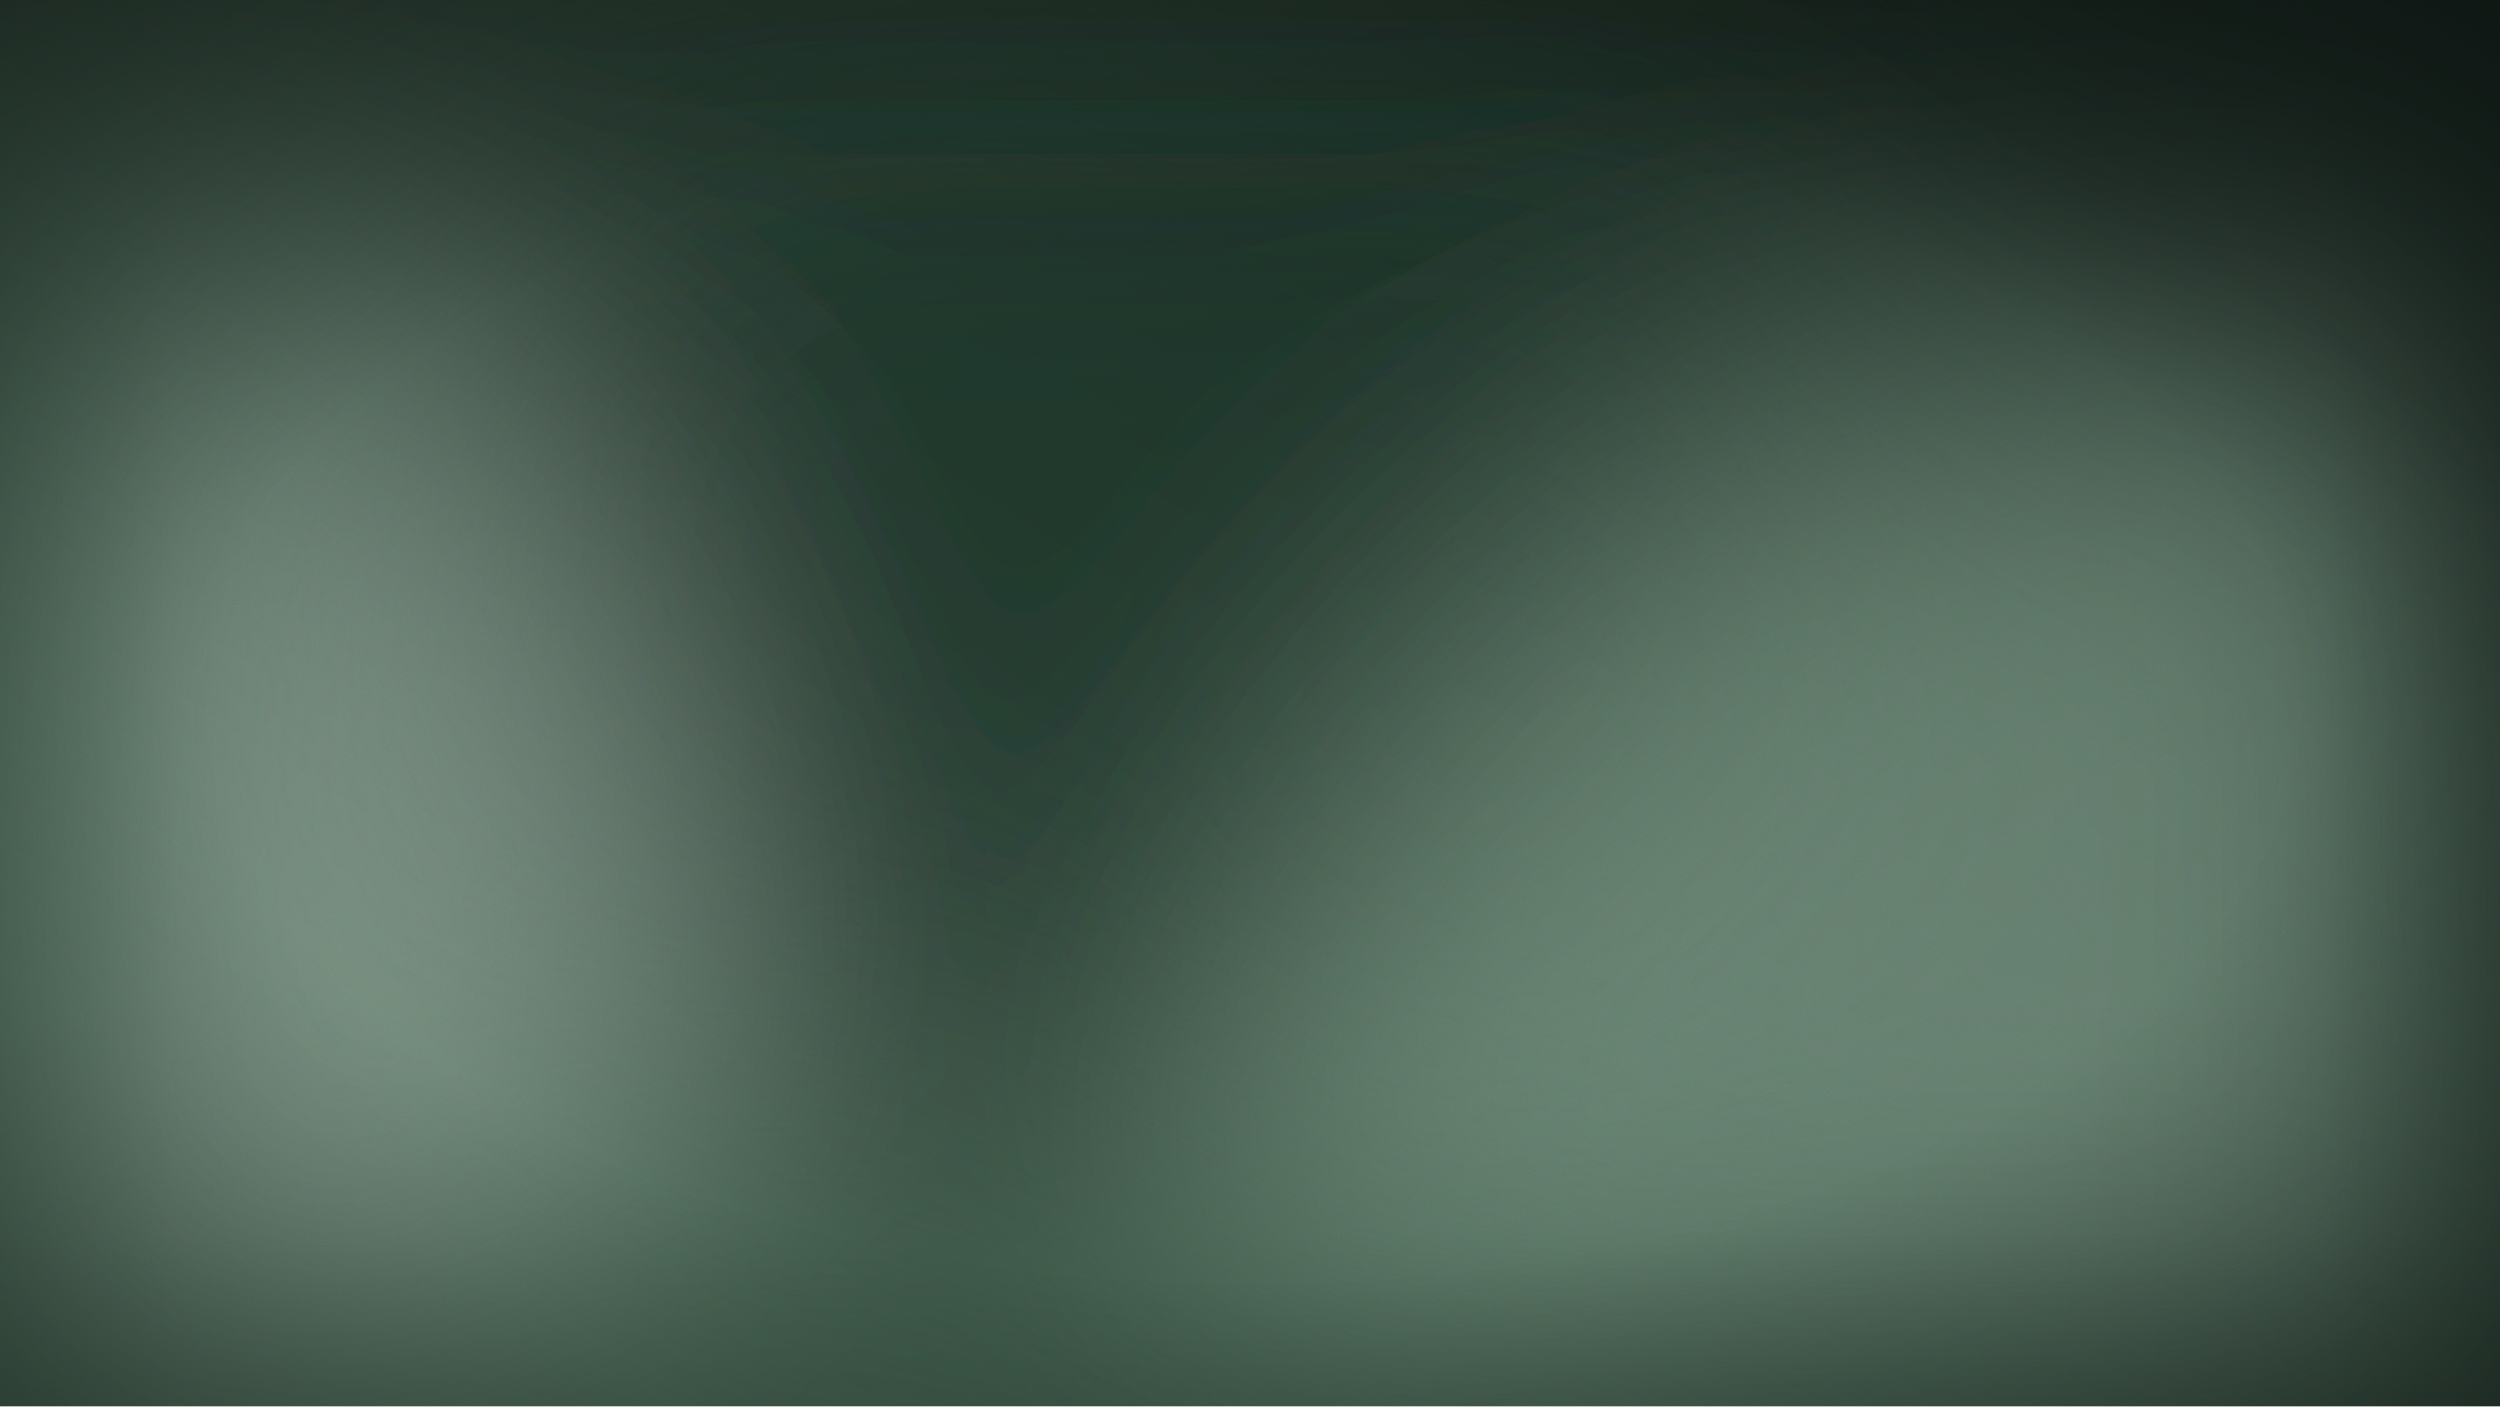
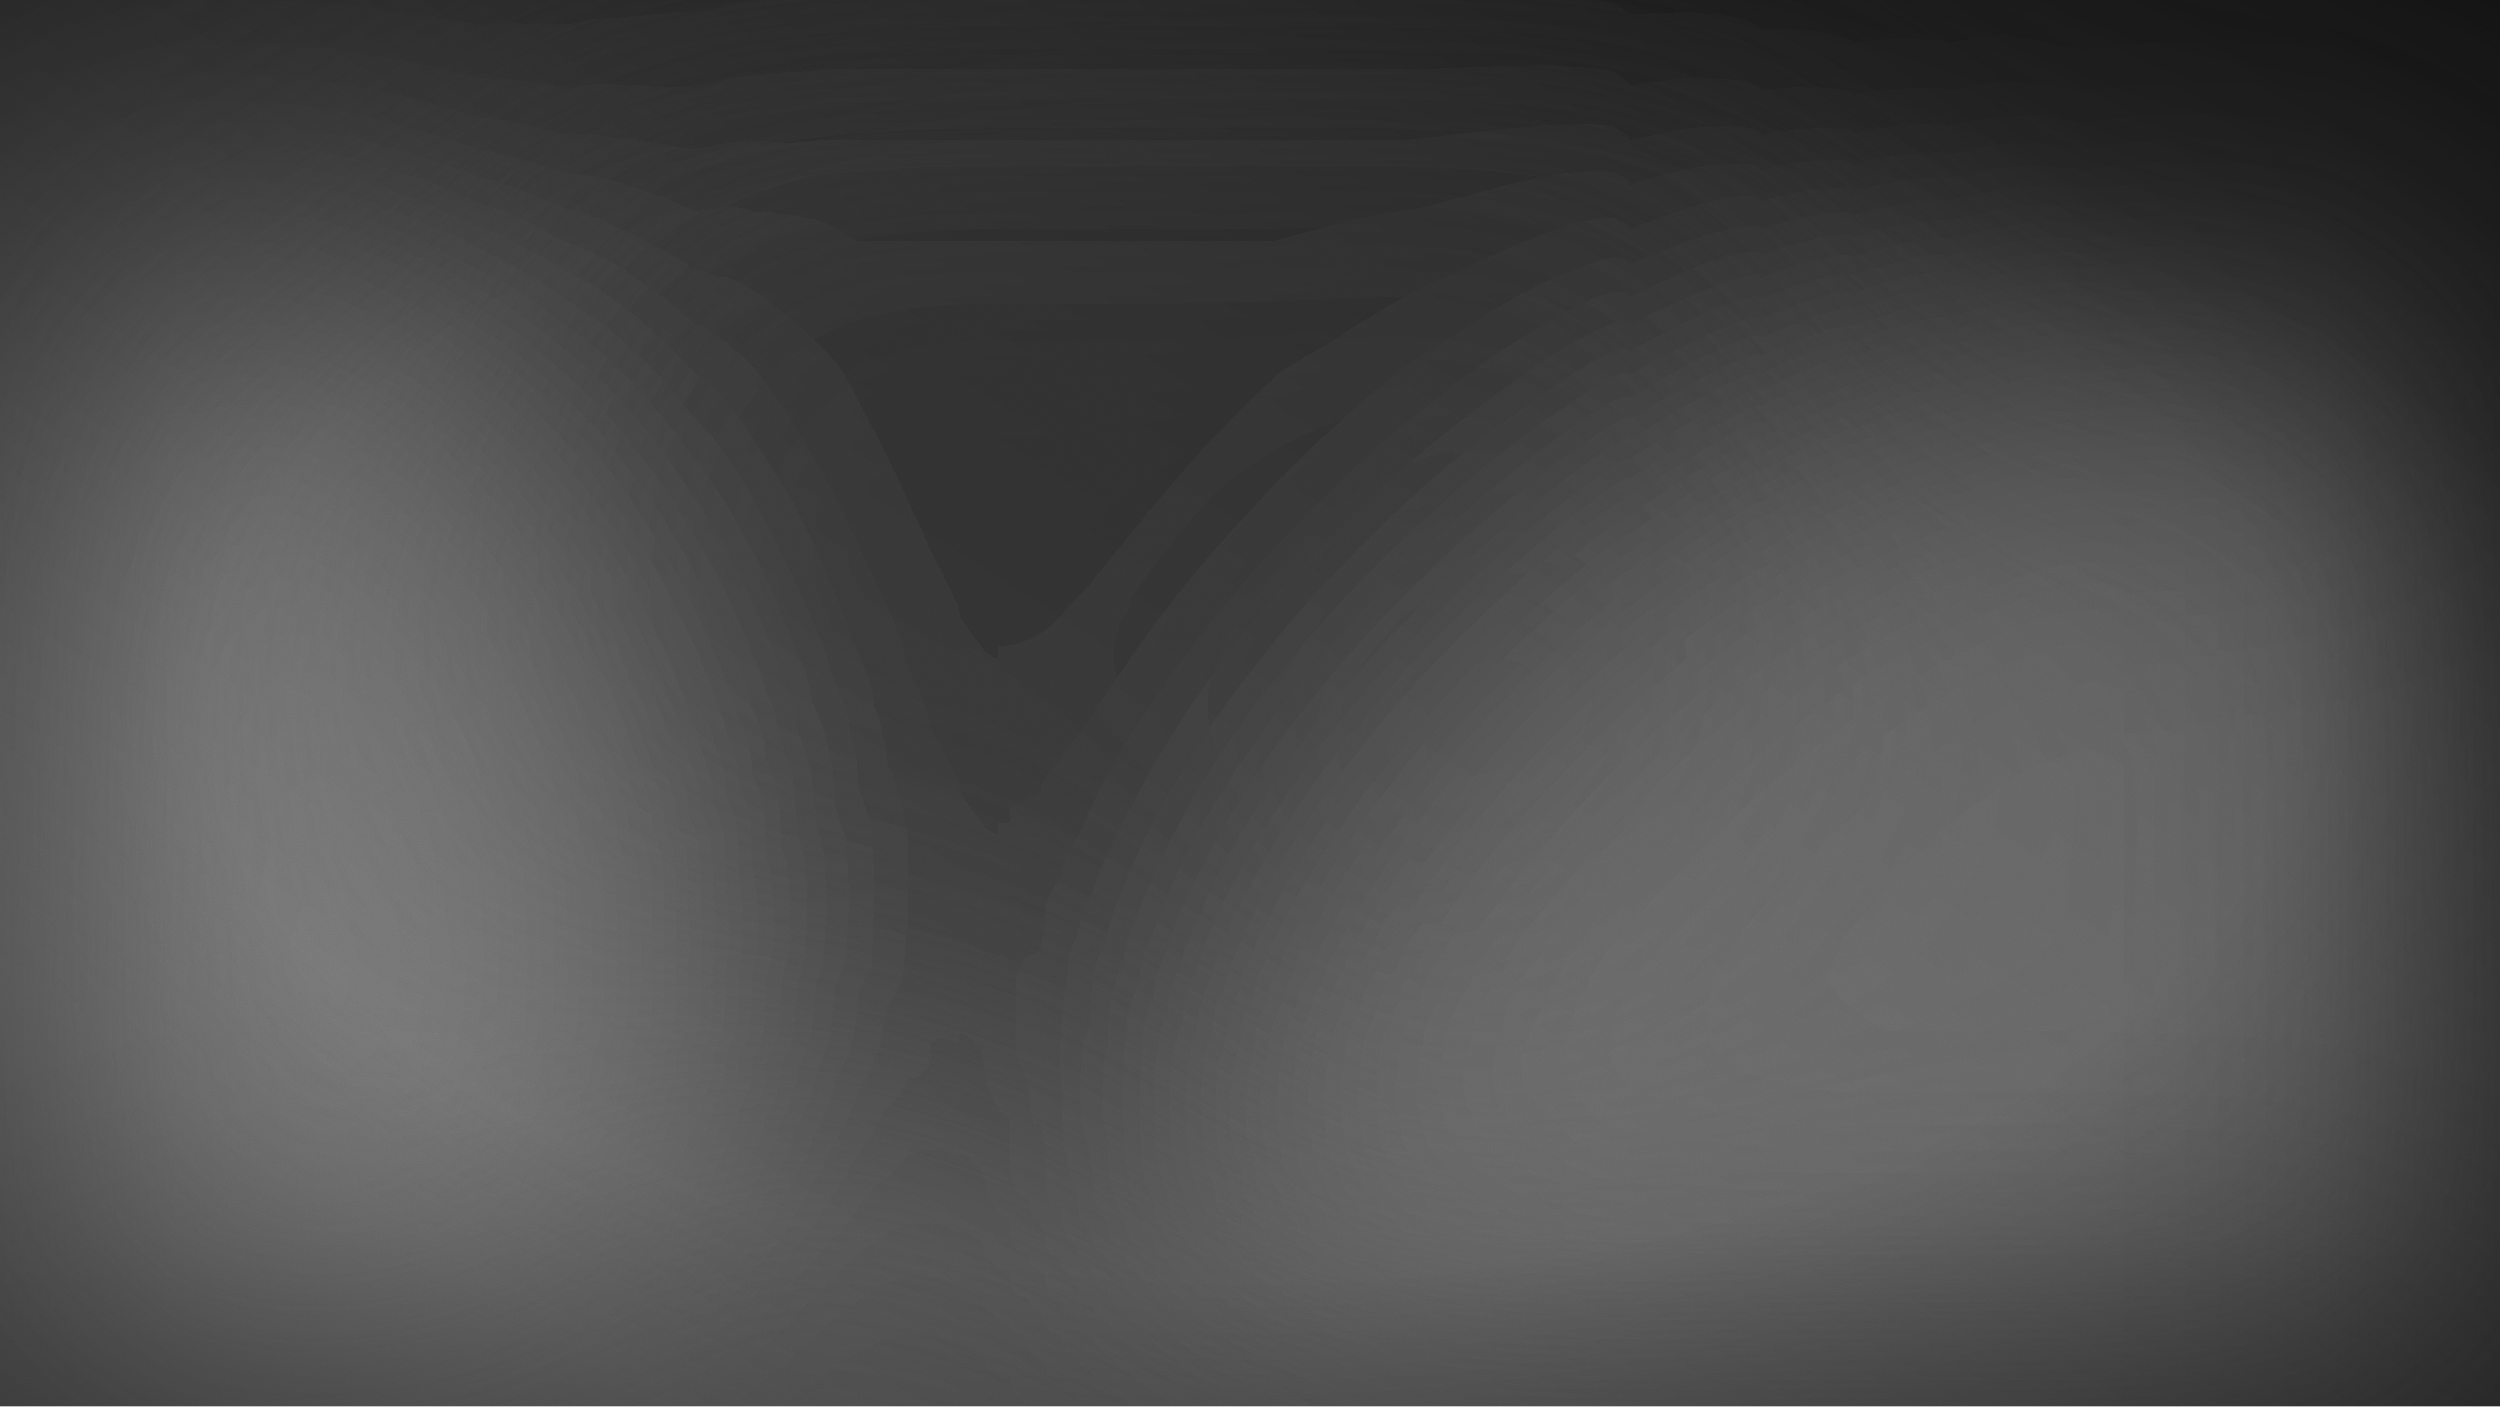
<svg xmlns="http://www.w3.org/2000/svg" viewBox="0 0 2400 1350" width="2400" height="1350" role="img" aria-hidden="true" preserveAspectRatio="xMidYMid slice">
  <defs>
    <linearGradient id="g" x1="87.8%" y1="17.2%" x2="12.2%" y2="82.8%">
-       <stop offset="0%" stop-color="#16231d" />
-       <stop offset="100%" stop-color="#3f5c4b" />
+       <stop offset="0%" stop-color="#1f1f1f" />
+       <stop offset="100%" stop-color="#5c5c5c" />
    </linearGradient>
    <filter id="soft" x="-25%" y="-25%" width="150%" height="150%">
      <feGaussianBlur stdDeviation="180" />
    </filter>
    <filter id="grain">
      <feTurbulence type="fractalNoise" baseFrequency="0.9" numOctaves="3" stitchTiles="stitch" />
      <feColorMatrix type="saturate" values="0" />
    </filter>
    <radialGradient id="vig" cx="50%" cy="50%" r="75%">
      <stop offset="55%" stop-color="#000" stop-opacity="0" />
      <stop offset="100%" stop-color="#000" stop-opacity="0.42" />
    </radialGradient>
  </defs>
  <rect width="2400" height="1350" fill="url(#g)" />
  <g filter="url(#soft)">
-     <ellipse cx="1106" cy="372" rx="718" ry="650" transform="rotate(125 1106 372)" fill="#20342a" opacity="0.70" />
-     <ellipse cx="55" cy="853" rx="636" ry="572" transform="rotate(51 55 853)" fill="#cfe0d4" opacity="0.41" />
-     <ellipse cx="2101" cy="1185" rx="979" ry="847" transform="rotate(159 2101 1185)" fill="#8fae99" opacity="0.59" />
+     <ellipse cx="1106" cy="372" rx="718" ry="650" transform="rotate(125 1106 372)" fill="#2d2d2d" opacity="0.70" />
+     <ellipse cx="55" cy="853" rx="636" ry="572" transform="rotate(51 55 853)" fill="#adadad" opacity="0.41" />
+     <ellipse cx="2101" cy="1185" rx="979" ry="847" transform="rotate(159 2101 1185)" fill="#8a8a8a" opacity="0.59" />
  </g>
  <rect width="2400" height="1350" filter="url(#grain)" opacity="0.10" style="mix-blend-mode:overlay" />
  <rect width="2400" height="1350" fill="url(#vig)" />
</svg>
